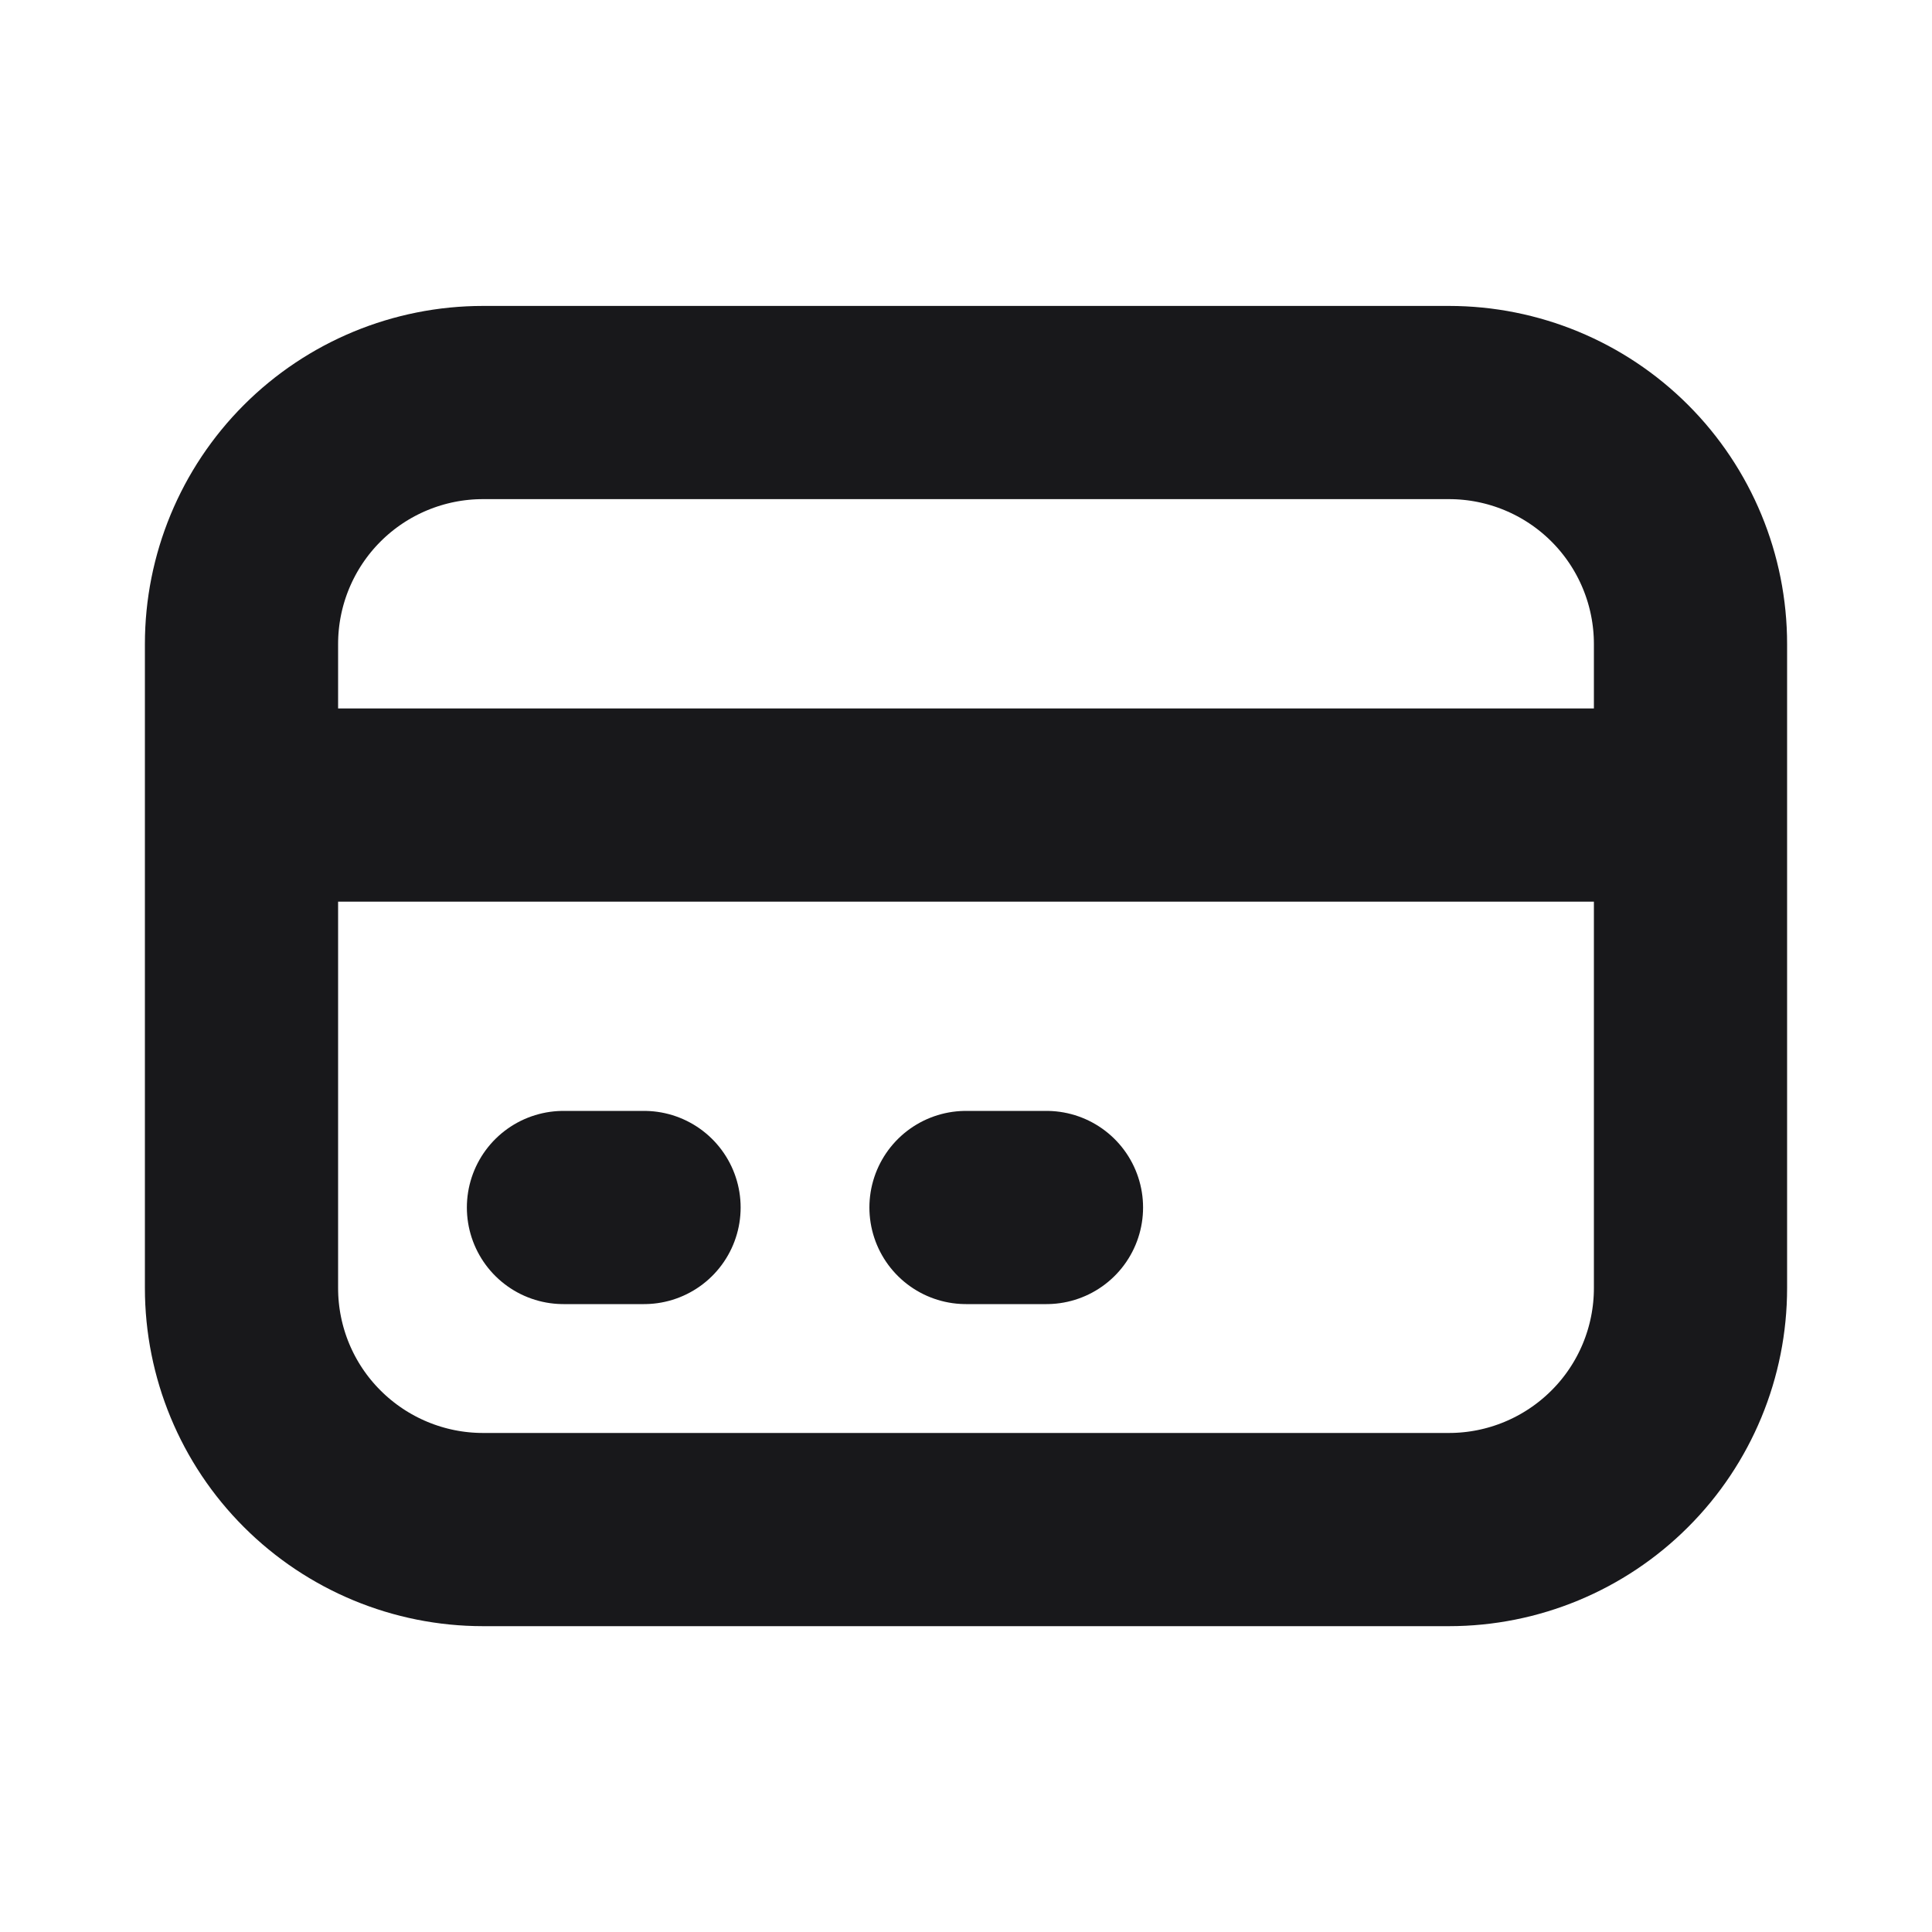
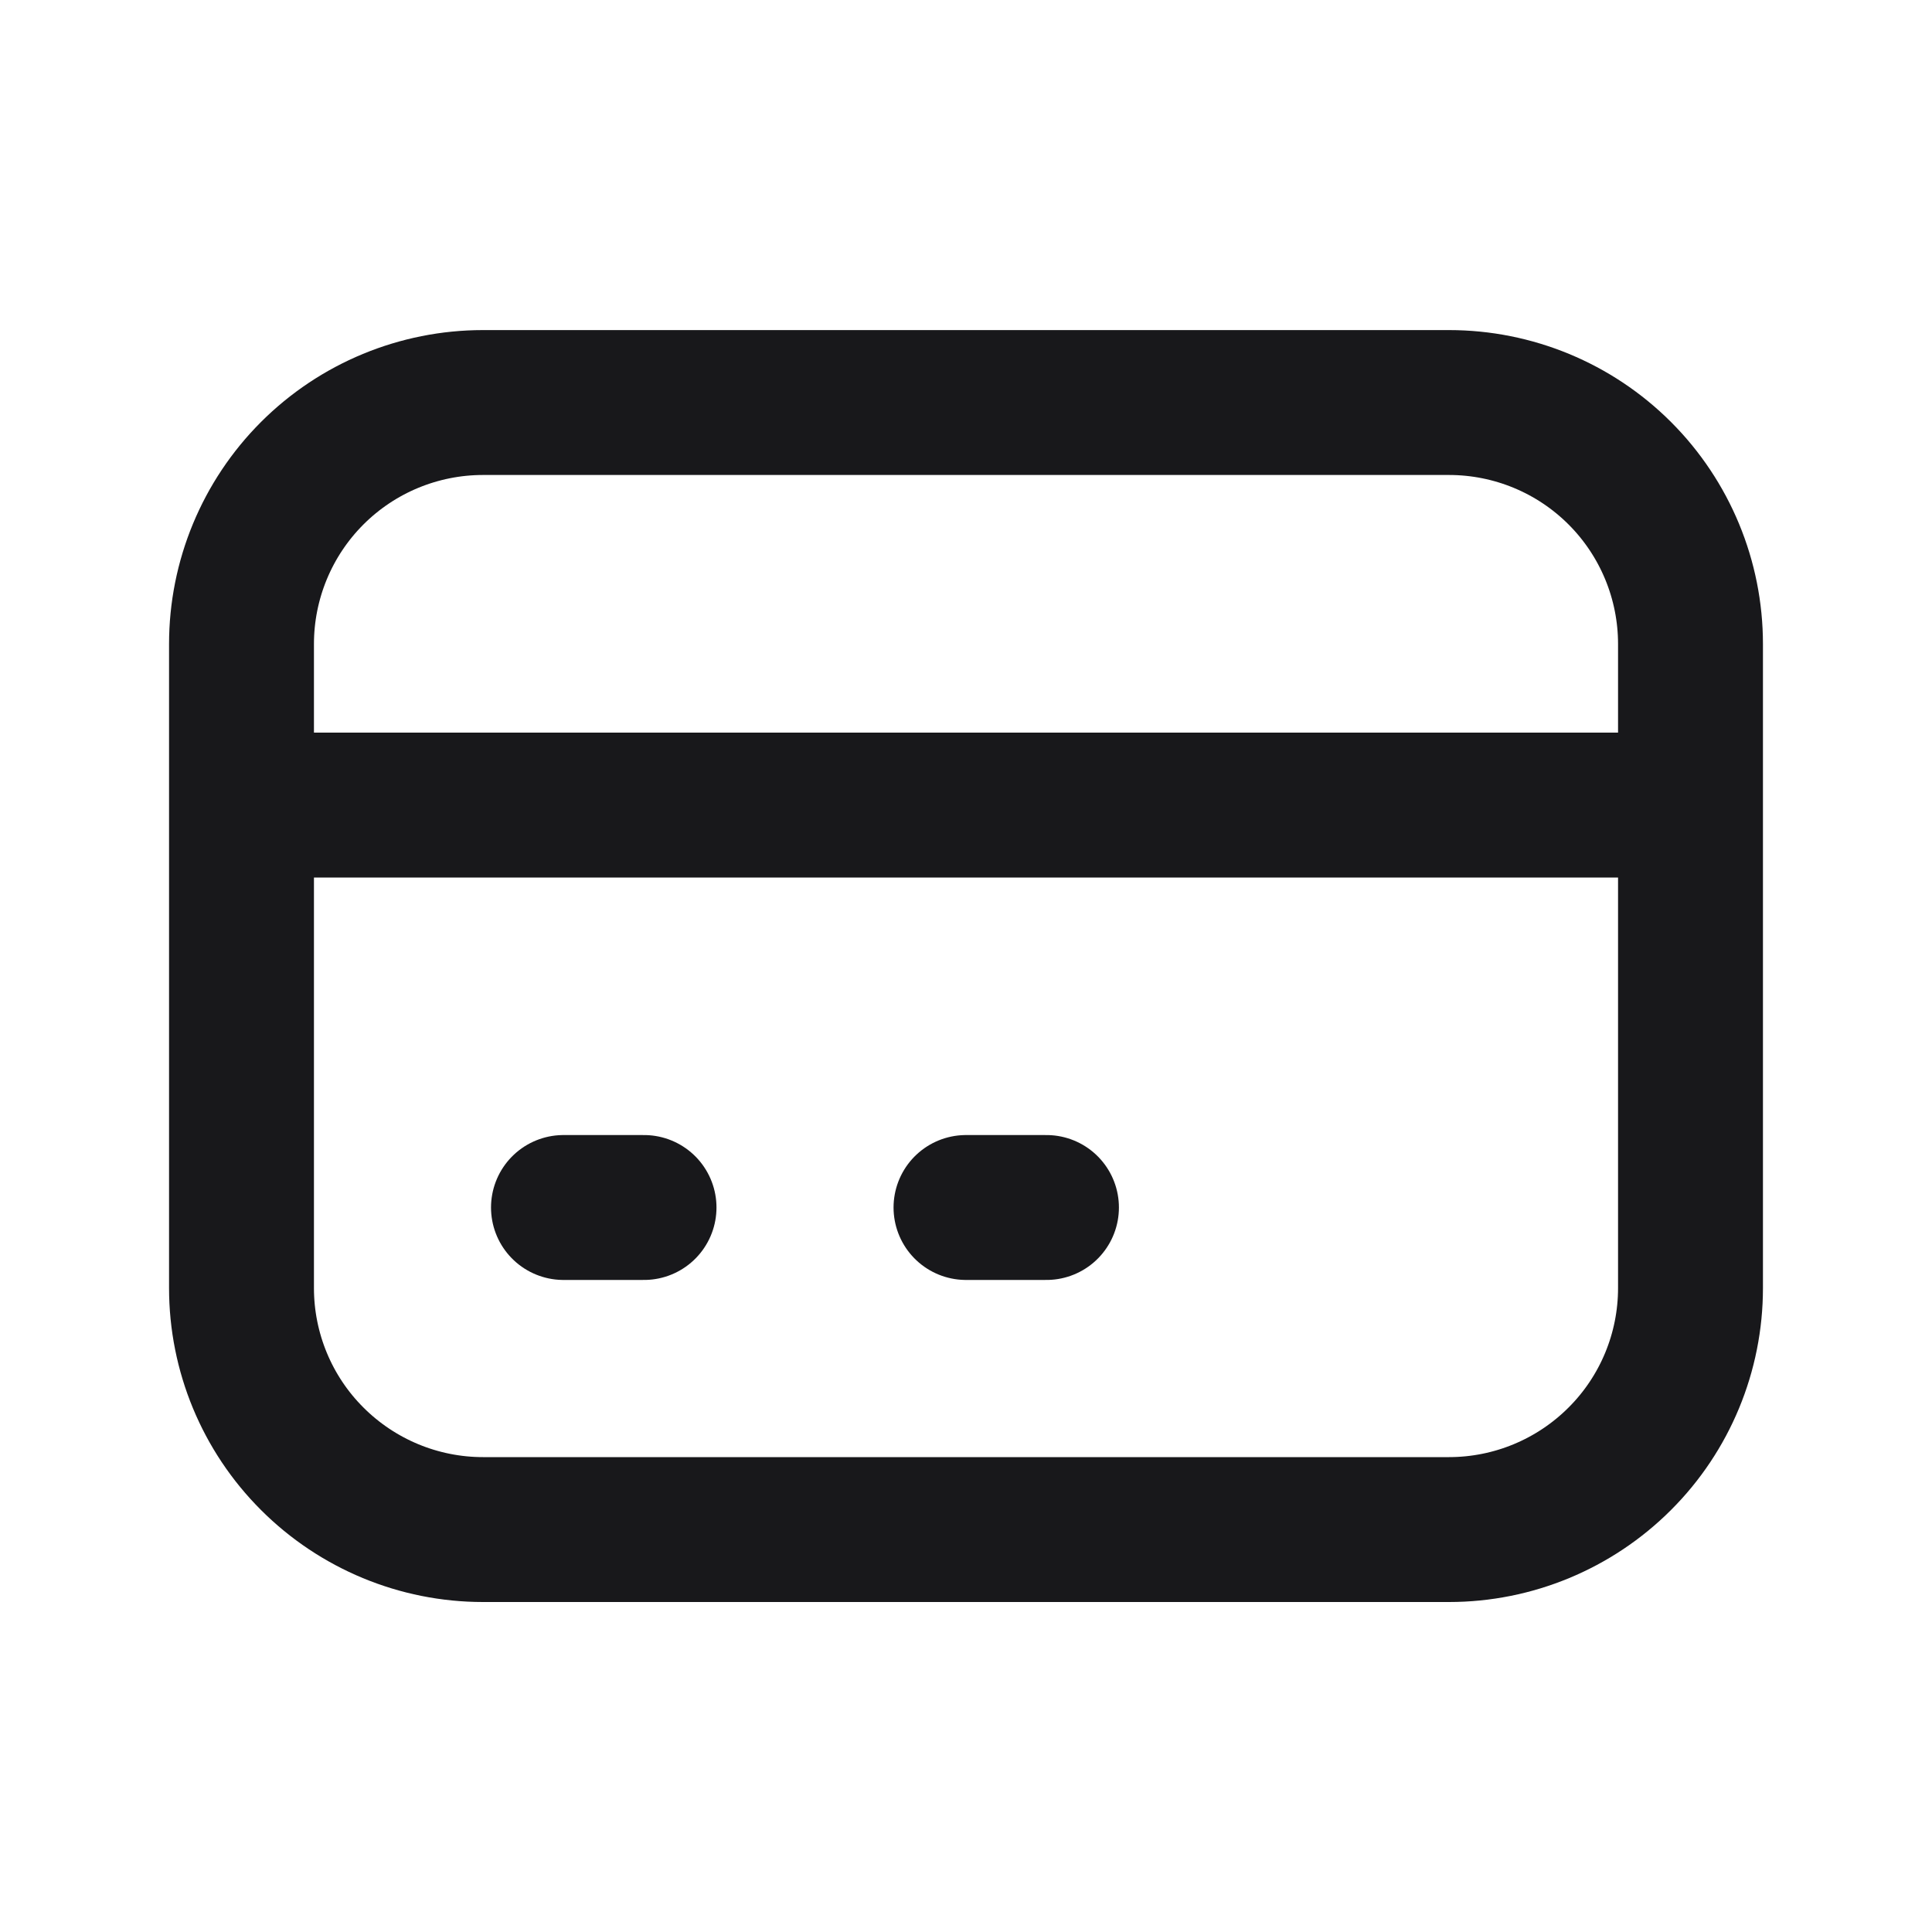
<svg xmlns="http://www.w3.org/2000/svg" width="20" height="20" viewBox="0 0 20 20" fill="none">
-   <path d="M2.5 8.334H17.5M5.833 12.5H6.667M10 12.5H10.833M5 15.834H15C15.663 15.834 16.299 15.57 16.768 15.101C17.237 14.633 17.5 13.997 17.5 13.334V6.667C17.5 6.004 17.237 5.368 16.768 4.899C16.299 4.43 15.663 4.167 15 4.167H5C4.337 4.167 3.701 4.43 3.232 4.899C2.763 5.368 2.5 6.004 2.5 6.667V13.334C2.5 13.997 2.763 14.633 3.232 15.101C3.701 15.57 4.337 15.834 5 15.834Z" stroke="#18181B" stroke-width="2" stroke-linecap="round" stroke-linejoin="round" />
+   <path d="M2.5 8.334H17.5M5.833 12.5H6.667M10 12.5H10.833M5 15.834H15C15.663 15.834 16.299 15.57 16.768 15.101C17.237 14.633 17.5 13.997 17.5 13.334V6.667C17.5 6.004 17.237 5.368 16.768 4.899C16.299 4.43 15.663 4.167 15 4.167H5C4.337 4.167 3.701 4.43 3.232 4.899C2.763 5.368 2.5 6.004 2.5 6.667V13.334C2.5 13.997 2.763 14.633 3.232 15.101C3.701 15.57 4.337 15.834 5 15.834Z" stroke="#18181B" stroke-width="1.5" stroke-linecap="round" stroke-linejoin="round" />
</svg>
